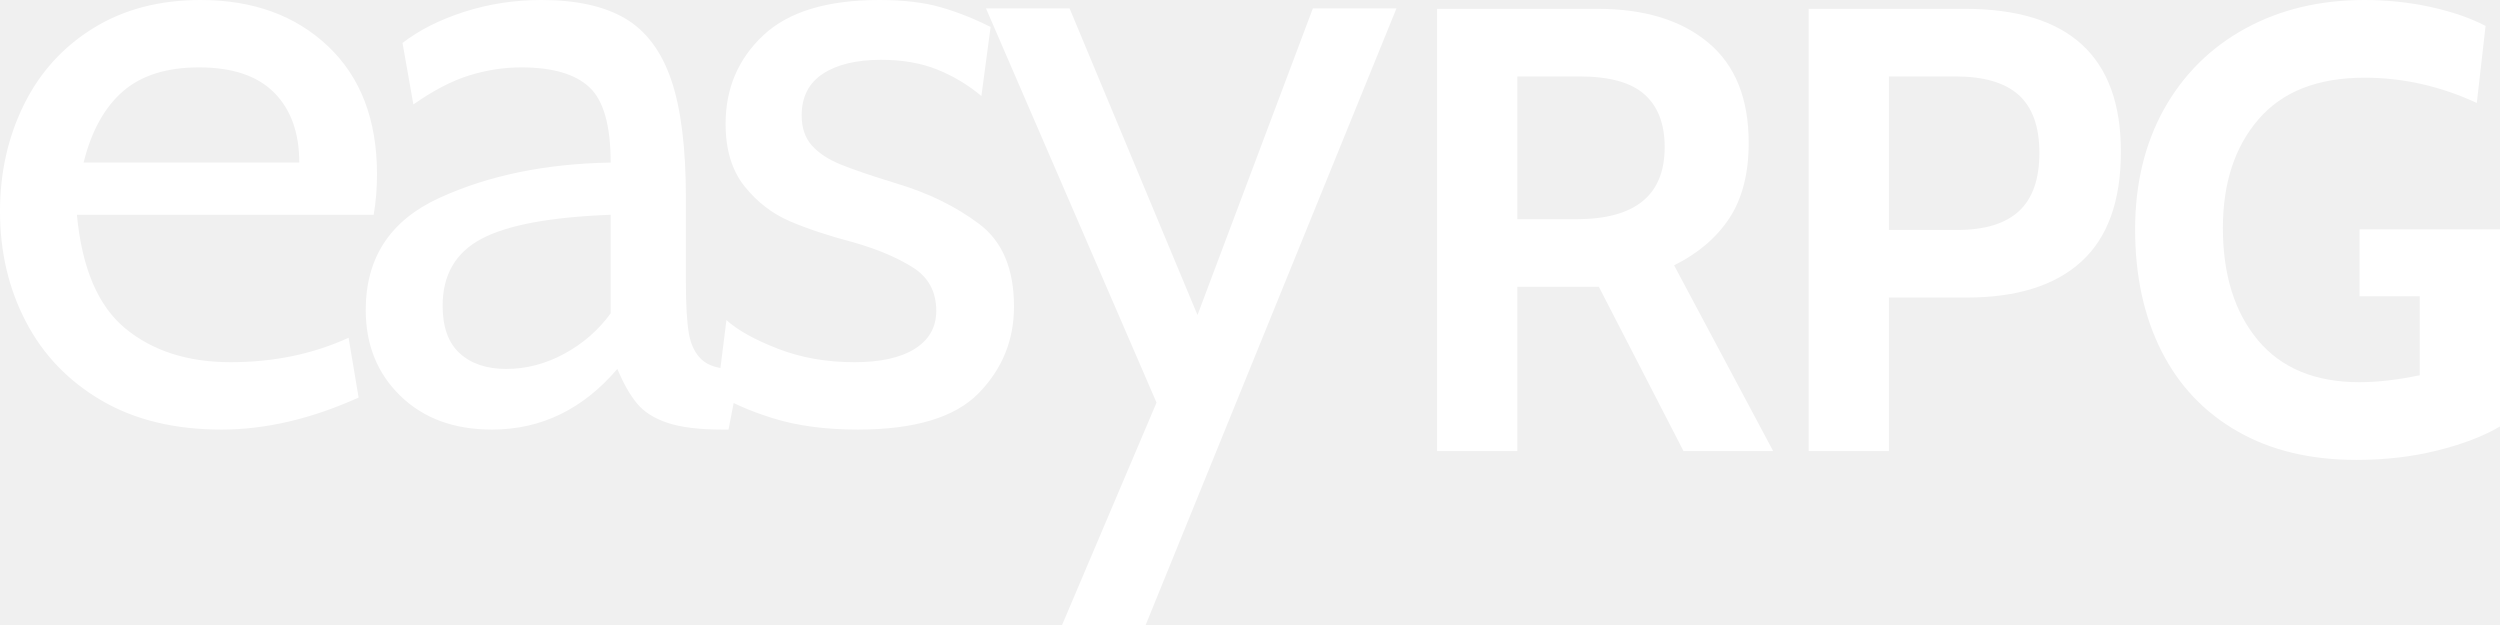
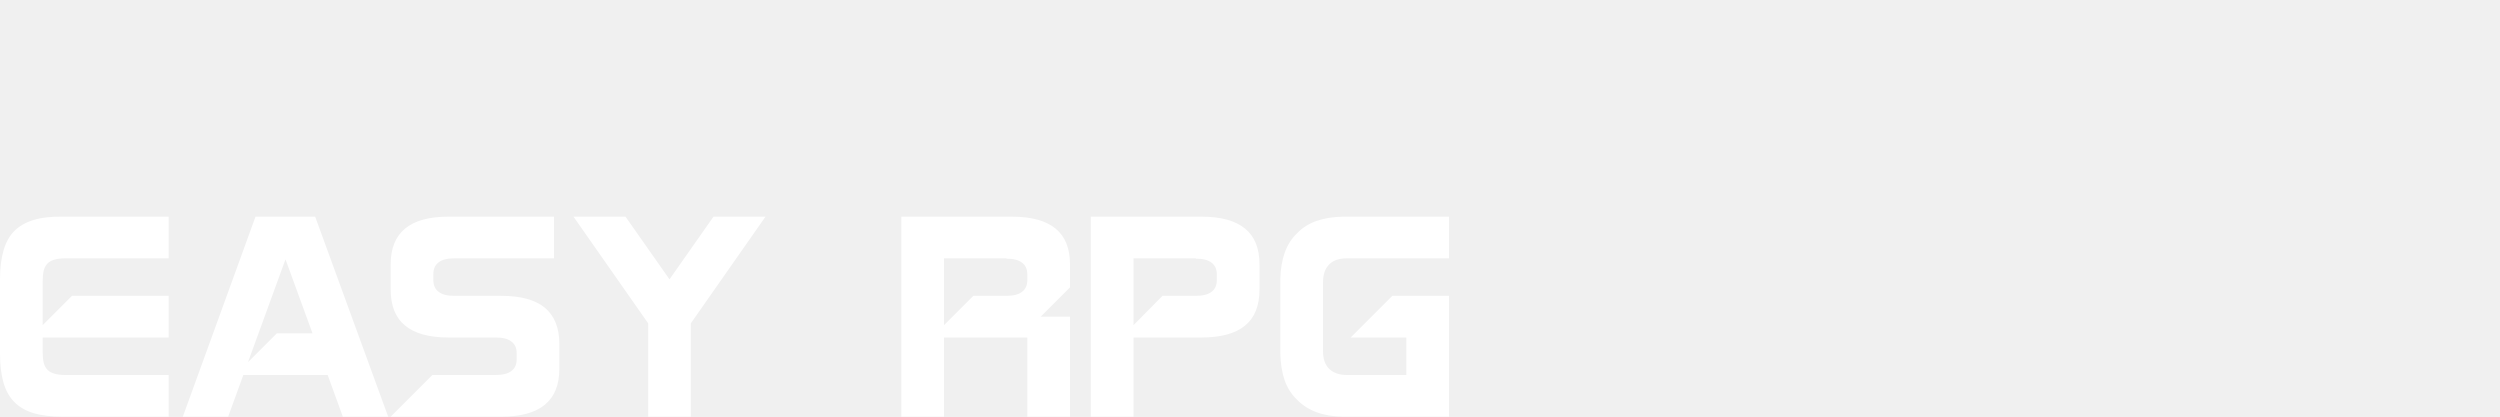
- <svg xmlns="http://www.w3.org/2000/svg" viewBox="0 0 264 66">
-   <path d="M 23.393 45.364 C 18.45 45.364 14.228 44.341 10.726 42.295 C 7.223 40.249 4.562 37.476 2.737 33.978 C 0.911 30.48 0 26.595 0 22.326 C 0 18.235 0.839 14.484 2.516 11.074 C 4.193 7.665 6.636 4.966 9.843 2.98 C 13.049 0.994 16.832 0 21.186 0 C 26.719 0 31.206 1.63 34.648 4.892 C 38.091 8.155 39.812 12.66 39.812 18.412 C 39.812 19.895 39.695 21.319 39.459 22.681 L 8.121 22.681 C 8.651 28.314 10.357 32.317 13.241 34.69 C 16.126 37.062 19.833 38.248 24.364 38.248 C 28.895 38.248 33.044 37.388 36.811 35.669 L 37.87 41.983 C 32.867 44.236 28.043 45.364 23.393 45.364 Z M 8.828 17.167 L 31.603 17.167 C 31.603 14.025 30.72 11.563 28.954 9.784 C 27.189 8.006 24.541 7.116 21.01 7.116 C 17.596 7.116 14.919 7.961 12.977 9.651 C 11.034 11.341 9.651 13.847 8.828 17.167 Z M 51.95 45.364 C 47.949 45.364 44.727 44.178 42.284 41.806 C 39.841 39.433 38.621 36.409 38.621 32.733 C 38.621 27.218 41.209 23.276 46.389 20.903 C 51.569 18.53 57.6 17.285 64.486 17.167 C 64.486 13.253 63.735 10.6 62.234 9.207 C 60.734 7.812 58.335 7.116 55.04 7.116 C 53.215 7.116 51.392 7.398 49.567 7.961 C 47.742 8.523 45.771 9.546 43.652 11.029 L 42.505 4.536 C 44.27 3.173 46.449 2.075 49.037 1.245 C 51.626 0.416 54.334 0 57.159 0 C 60.866 0 63.823 0.652 66.03 1.957 C 68.237 3.263 69.855 5.426 70.886 8.45 C 71.916 11.475 72.43 15.626 72.43 20.903 L 72.43 29.797 C 72.43 32.17 72.534 33.963 72.739 35.179 C 72.945 36.395 73.401 37.329 74.108 37.981 C 74.814 38.632 75.902 38.96 77.374 38.96 L 78.168 38.96 L 76.932 45.364 L 76.314 45.364 C 73.843 45.364 71.901 45.126 70.488 44.652 C 69.076 44.178 68.001 43.496 67.266 42.606 C 66.531 41.716 65.838 40.5 65.192 38.96 C 61.544 43.229 57.13 45.364 51.95 45.364 Z M 53.451 38.96 C 55.57 38.96 57.615 38.426 59.586 37.358 C 61.557 36.291 63.19 34.868 64.486 33.089 L 64.486 22.681 C 58.13 22.919 53.583 23.765 50.847 25.217 C 48.11 26.669 46.742 29.026 46.742 32.288 C 46.742 34.541 47.345 36.218 48.552 37.314 C 49.759 38.41 51.392 38.96 53.451 38.96 Z M 90.571 45.364 C 87.157 45.364 84.171 44.963 81.611 44.163 C 79.051 43.362 77.094 42.488 75.741 41.539 L 76.712 33.801 C 77.888 34.868 79.698 35.875 82.141 36.824 C 84.584 37.775 87.276 38.248 90.218 38.248 C 92.983 38.248 95.117 37.775 96.618 36.824 C 98.119 35.875 98.869 34.541 98.869 32.822 C 98.869 30.805 98.046 29.279 96.397 28.242 C 94.749 27.203 92.69 26.329 90.218 25.617 C 87.51 24.905 85.23 24.15 83.377 23.349 C 81.523 22.548 79.934 21.319 78.61 19.658 C 77.286 17.996 76.623 15.803 76.623 13.076 C 76.623 9.34 77.948 6.226 80.596 3.736 C 83.244 1.245 87.334 0 92.866 0 C 95.398 0 97.545 0.251 99.31 0.756 C 101.076 1.261 102.841 1.957 104.607 2.847 L 103.636 10.14 C 102.223 8.955 100.663 8.021 98.957 7.338 C 97.251 6.655 95.278 6.316 93.043 6.316 C 90.454 6.316 88.408 6.804 86.908 7.783 C 85.407 8.761 84.657 10.229 84.657 12.186 C 84.657 13.491 85.01 14.543 85.716 15.344 C 86.422 16.144 87.422 16.811 88.717 17.345 C 90.013 17.878 92.012 18.561 94.72 19.391 C 98.074 20.398 100.972 21.821 103.415 23.66 C 105.858 25.499 107.079 28.404 107.079 32.377 C 107.079 35.935 105.827 38.989 103.327 41.539 C 100.826 44.089 96.574 45.364 90.571 45.364 Z M 112.154 66 L 122.13 42.517 L 104.121 0.89 L 112.949 0.89 L 126.455 33.267 L 138.637 0.89 L 147.465 0.89 L 120.982 66 L 112.154 66 Z" style="white-space: pre; fill: rgb(255, 255, 255);" />
-   <path d="M 151.757 47.632 L 151.757 0.934 L 168.706 0.934 C 173.65 0.934 177.549 2.128 180.403 4.514 C 183.243 6.887 184.662 10.407 184.662 15.077 C 184.662 18.324 183.978 20.985 182.61 23.06 C 181.241 25.121 179.299 26.773 176.783 28.019 L 187.244 47.632 L 177.777 47.632 L 168.839 30.287 L 168.508 30.287 L 160.232 30.287 L 160.232 47.632 L 151.757 47.632 Z M 160.232 23.149 L 166.455 23.149 C 172.679 23.149 175.79 20.614 175.79 15.544 C 175.79 13.098 175.084 11.245 173.672 9.984 C 172.259 8.71 169.964 8.072 166.786 8.072 L 160.232 8.072 L 160.232 23.149 Z M 190.996 47.632 L 190.996 0.934 L 207.481 0.934 C 218.472 0.934 223.967 5.959 223.967 16.011 C 223.967 21.214 222.577 25.084 219.796 27.619 C 217.015 30.154 212.977 31.421 207.68 31.421 L 199.47 31.421 L 199.47 47.632 L 190.996 47.632 Z M 199.47 24.283 L 206.687 24.283 C 209.6 24.283 211.778 23.616 213.219 22.281 C 214.647 20.947 215.36 18.902 215.36 16.144 C 215.36 13.387 214.632 11.348 213.175 10.029 C 211.719 8.724 209.49 8.072 206.488 8.072 L 199.47 8.072 L 199.47 24.283 Z M 248.839 48.566 C 243.983 48.566 239.806 47.566 236.303 45.563 C 232.788 43.562 230.102 40.732 228.248 37.069 C 226.394 33.393 225.468 29.108 225.468 24.216 C 225.468 19.413 226.489 15.173 228.535 11.497 C 230.594 7.834 233.457 5.004 237.12 3.002 C 240.783 1.001 244.977 0 249.699 0 C 252.083 0 254.4 0.245 256.651 0.734 C 258.902 1.223 260.844 1.89 262.477 2.735 L 261.55 10.874 C 257.71 9.095 253.76 8.205 249.699 8.205 C 244.756 8.205 241.026 9.666 238.51 12.586 C 235.994 15.492 234.737 19.324 234.737 24.083 C 234.737 29.019 235.972 32.971 238.444 35.935 C 240.916 38.886 244.491 40.36 249.17 40.36 C 251.068 40.36 253.186 40.115 255.526 39.627 L 255.526 31.288 L 249.17 31.288 L 249.17 24.216 L 264 24.216 L 264 45.03 C 262.279 46.053 260.078 46.898 257.401 47.566 C 254.738 48.233 251.884 48.566 248.839 48.566 Z" style="white-space: pre; fill: rgb(255, 255, 255);" />
+ <svg xmlns="http://www.w3.org/2000/svg" version="1.1" id="vertical" x="0px" y="0px" viewBox="0 0 240 40" width="240" height="40">
+   <defs id="defs2" />
+   <path d="m 6.016,20.8 h 10.176 v 4 H 6.304 q -1.248,0 -1.728,0.48 -0.272,0.272 -0.384,0.704 -0.096,0.432 -0.096,1.056 v 4.176 L 6.912,28.4 h 9.28 v 4 H 4.096 v 1.36 q 0,0.624 0.096,1.056 0.112,0.432 0.384,0.704 Q 5.056,36 6.304,36 h 9.888 v 4 H 6.016 Q 4.368,40 3.216,39.664 2.08,39.312 1.376,38.592 0.672,37.888 0.336,36.736 0,35.568 0,33.952 v -7.136 q 0,-3.264 1.376,-4.64 0.704,-0.704 1.84,-1.056 1.152,-0.352 2.8,-0.32 z M 31.456,36 h -8.096 l -1.456,4 h -4.352 l 6.976,-19.2 h 5.728 l 7.008,19.2 h -4.352 l -1.456,-4 z m -4.88,-4 h 3.424 l -2.592,-7.104 -3.6,9.872 2.768,-2.768 z m 16.464,0.4 q -2.768,0 -4.16,-1.152 -1.376,-1.136 -1.376,-3.456 v -2.416 q 0,-4.576 5.536,-4.576 h 10.144 v 4 h -9.568 q -1.024,0 -1.504,0.384 -0.512,0.368 -0.512,1.152 v 0.528 q 0,0.784 0.512,1.152 0.48,0.384 1.504,0.384 h 4.512 q 2.8,0 4.192,1.152 1.376,1.184 1.376,3.424 v 2.448 q 0,4.576 -5.568,4.576 h -10.624 l 4,-4 h 6.08 q 1.024,0 1.504,-0.384 0.512,-0.368 0.512,-1.12 v -0.592 q 0,-0.752 -0.512,-1.12 -0.48,-0.384 -1.504,-0.384 z m 30.448,-11.6 -7.168,10.24 V 40 h -4.096 v -8.96 l -7.168,-10.24 h 4.992 l 4.224,6.016 4.224,-6.016 h 4.992 z m 23.664,0 q 2.8,0 4.192,1.152 1.376,1.136 1.376,3.424 v 2.208 L 99.904,30.4 h 2.816 V 40 h -4.096 v -7.6 h -8 V 40 h -4.096 V 20.8 Z m 1.472,6.064 v -0.496 q 0,-0.784 -0.512,-1.152 -0.48,-0.384 -1.504,-0.384 V 24.8 h -5.984 v 6.416 l 2.816,-2.816 h 3.168 q 1.024,0 1.504,-0.384 0.512,-0.368 0.512,-1.152 z M 115.344,20.8 q 2.8,0 4.192,1.152 1.376,1.136 1.376,3.424 v 2.416 q 0,2.32 -1.376,3.456 -1.392,1.152 -4.192,1.152 h -6.528 V 40 h -4.096 V 20.8 Z m 1.472,6.064 v -0.496 q 0,-0.784 -0.512,-1.152 -0.48,-0.384 -1.504,-0.384 V 24.8 h -5.984 v 6.416 l 2.784,-2.816 h 3.2 q 1.024,0 1.504,-0.384 0.512,-0.368 0.512,-1.152 z M 128.896,20.8 h 10.208 v 4 h -9.792 q -1.168,0 -1.728,0.608 -0.576,0.576 -0.576,1.728 v 6.56 q 0,1.12 0.576,1.696 0.288,0.288 0.72,0.448 0.432,0.16 1.008,0.16 h 5.696 v -3.6 h -5.344 l 4,-4 h 5.44 V 40 h -3.904 -6.304 q -2.848,-0.048 -4.384,-1.632 -0.8,-0.768 -1.184,-1.856 -0.384,-1.104 -0.416,-2.56 v -7.168 q 0.032,-1.424 0.416,-2.512 0.384,-1.104 1.184,-1.872 0.768,-0.8 1.856,-1.184 1.104,-0.384 2.528,-0.416 z" id="text13" style="font-size:32px;line-height:0.1;font-family:Gayatri;-inkscape-font-specification:Gayatri;fill:#ffffff" aria-label="EASY  RPG" />
</svg>
